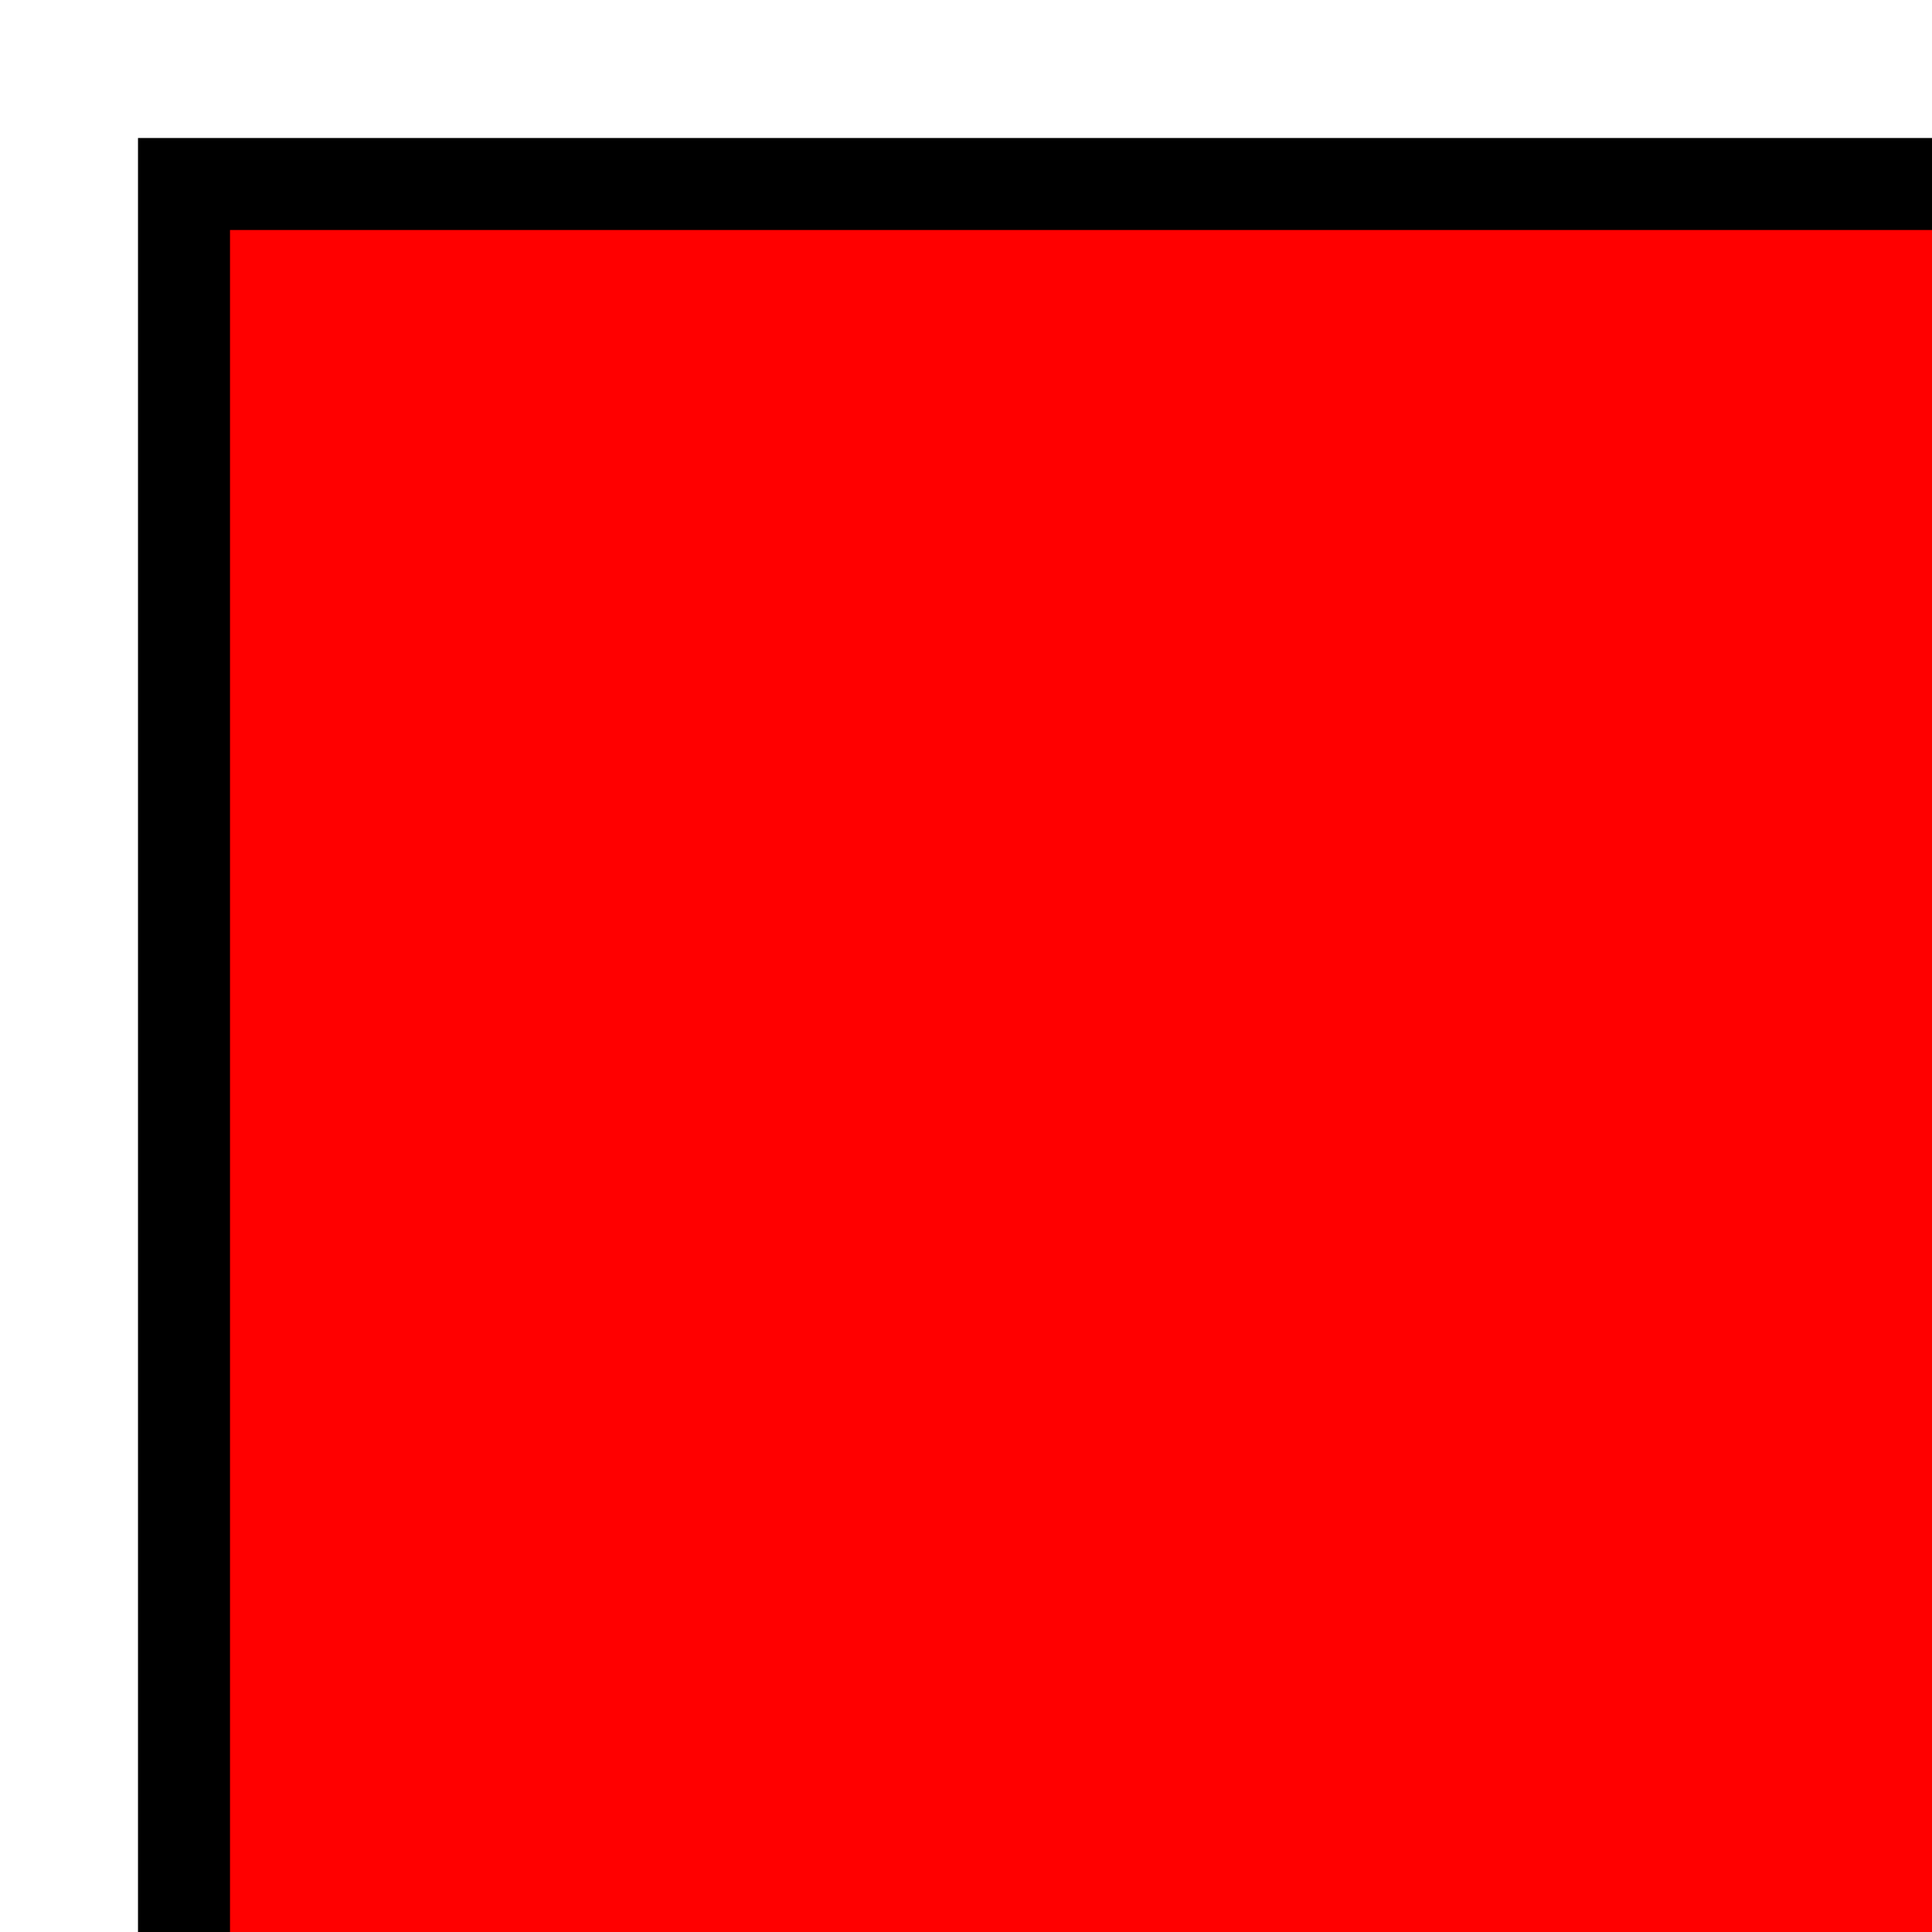
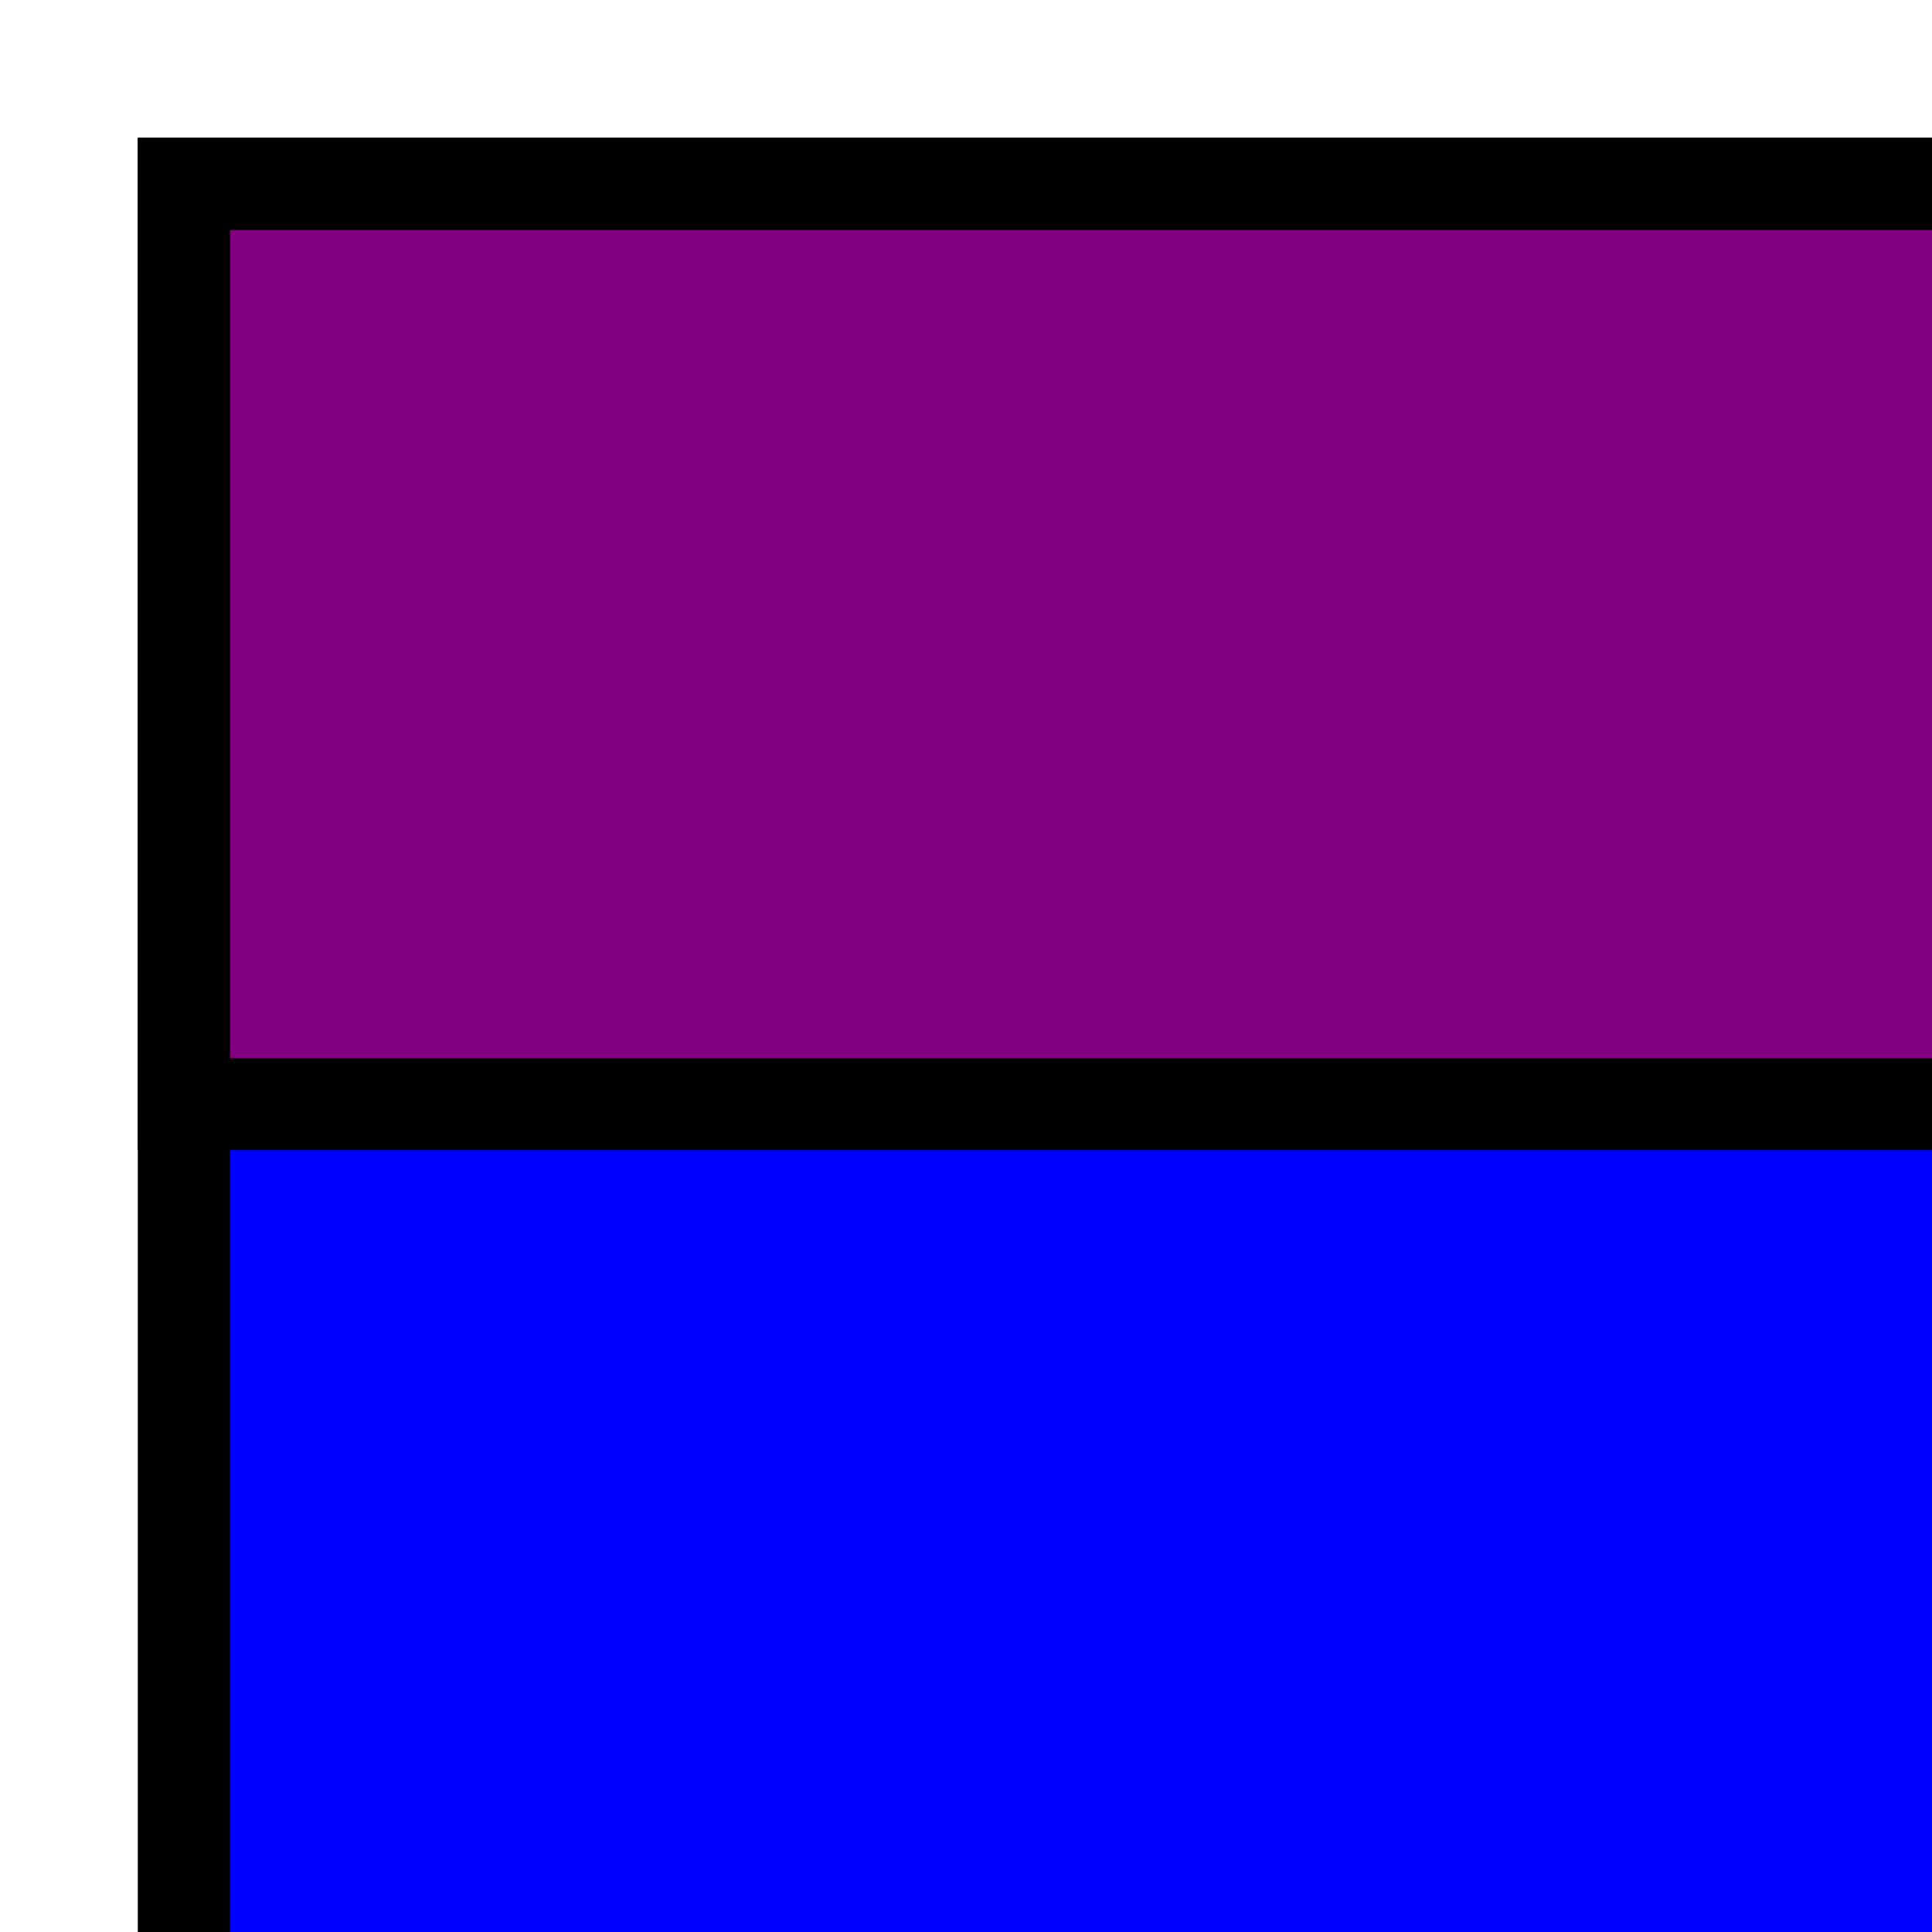
<svg xmlns="http://www.w3.org/2000/svg" width="100%" height="100%">
-   <g alignment-baseline="baseline" transform="translate (25,100)" />
-   <text x="50" y="50" font-family="sans-serif" font-size="40px" fill="black" />
-   <rect x="10" y="10" height="100" width="100" stroke="black" stroke-width="5" fill="red" />
+   <g alignment-baseline="baseline" transform="translate (25,100)">
+     <text x="50" y="50" font-family="sans-serif" font-size="40px" fill="black" />
+   </g>
+   <g>
+     <rect x="10" y="10" height="100" width="100" stroke="black" stroke-width="5" fill="red" />
+     <rect x="10" y="10" height="50" width="100" stroke="black" stroke-width="5" fill="yellow" />
+     <rect x="10" y="10" height="100" width="100" stroke="black" stroke-width="5" fill="blue" />
+     <rect x="10" y="10" height="50" width="100" stroke="black" stroke-width="5" fill="green" />
+     <rect x="10" y="10" height="50" width="100" stroke="black" stroke-width="5" fill="purple" />
+   </g>
</svg>
